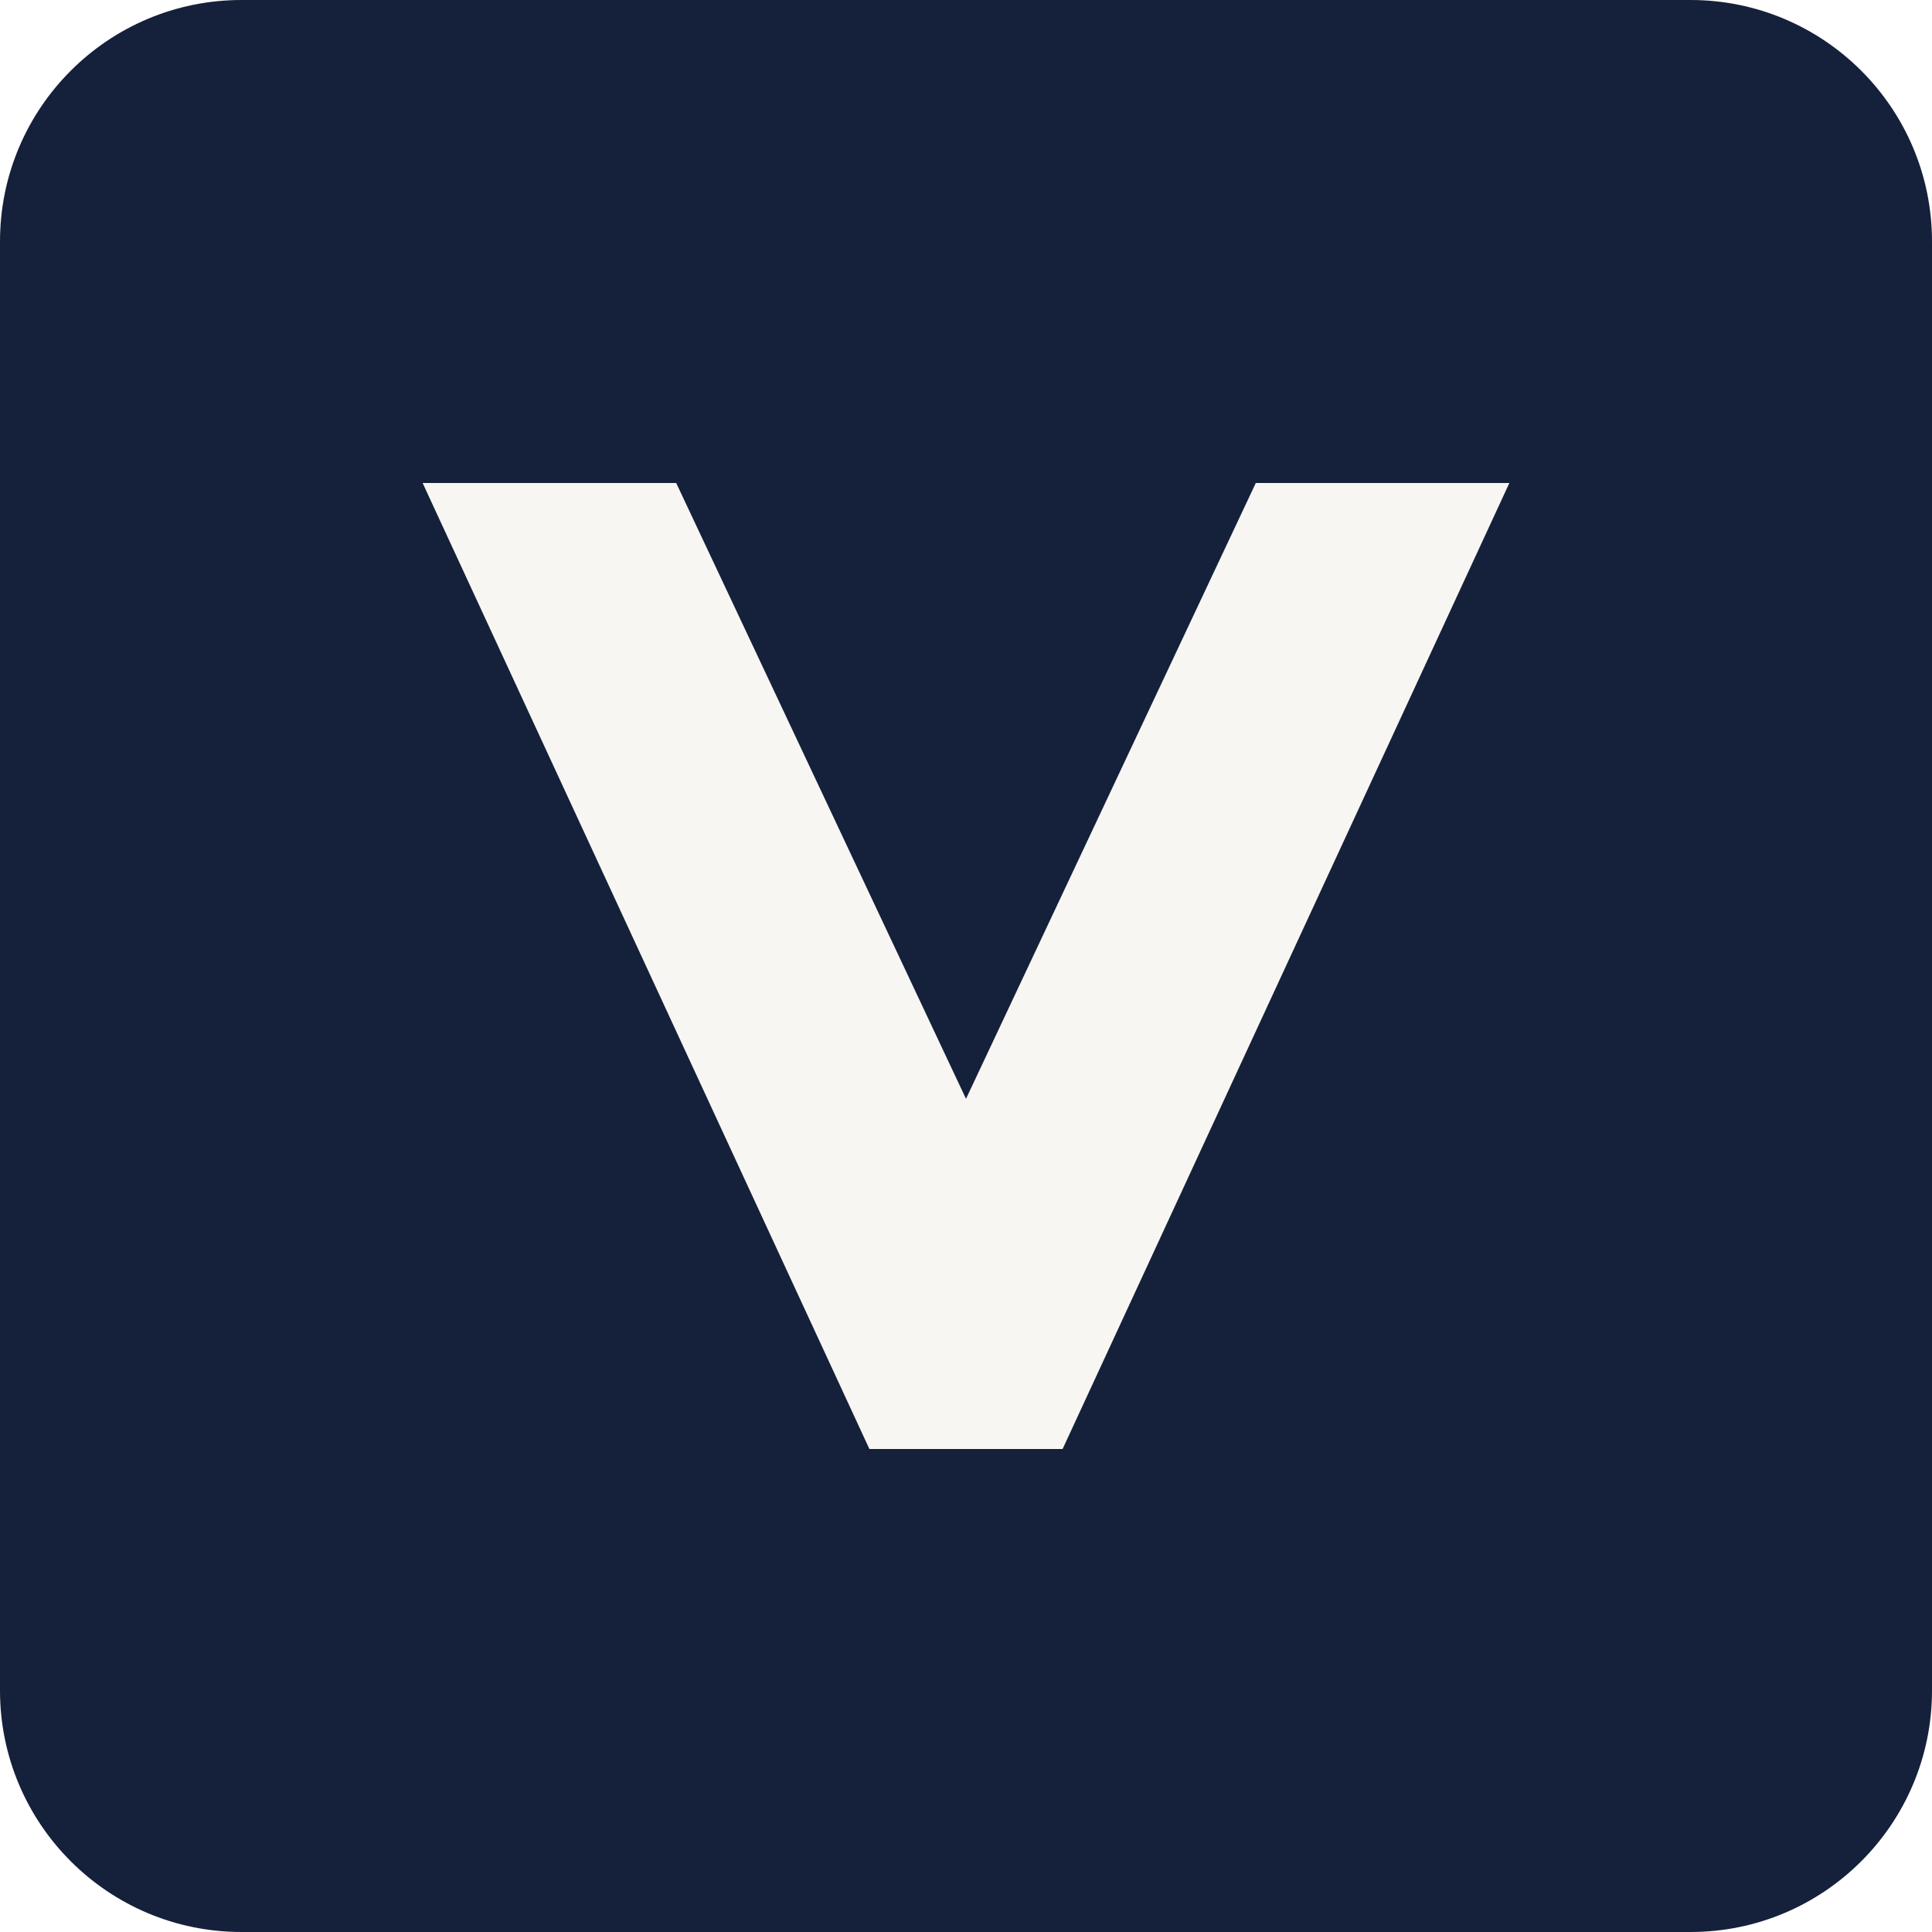
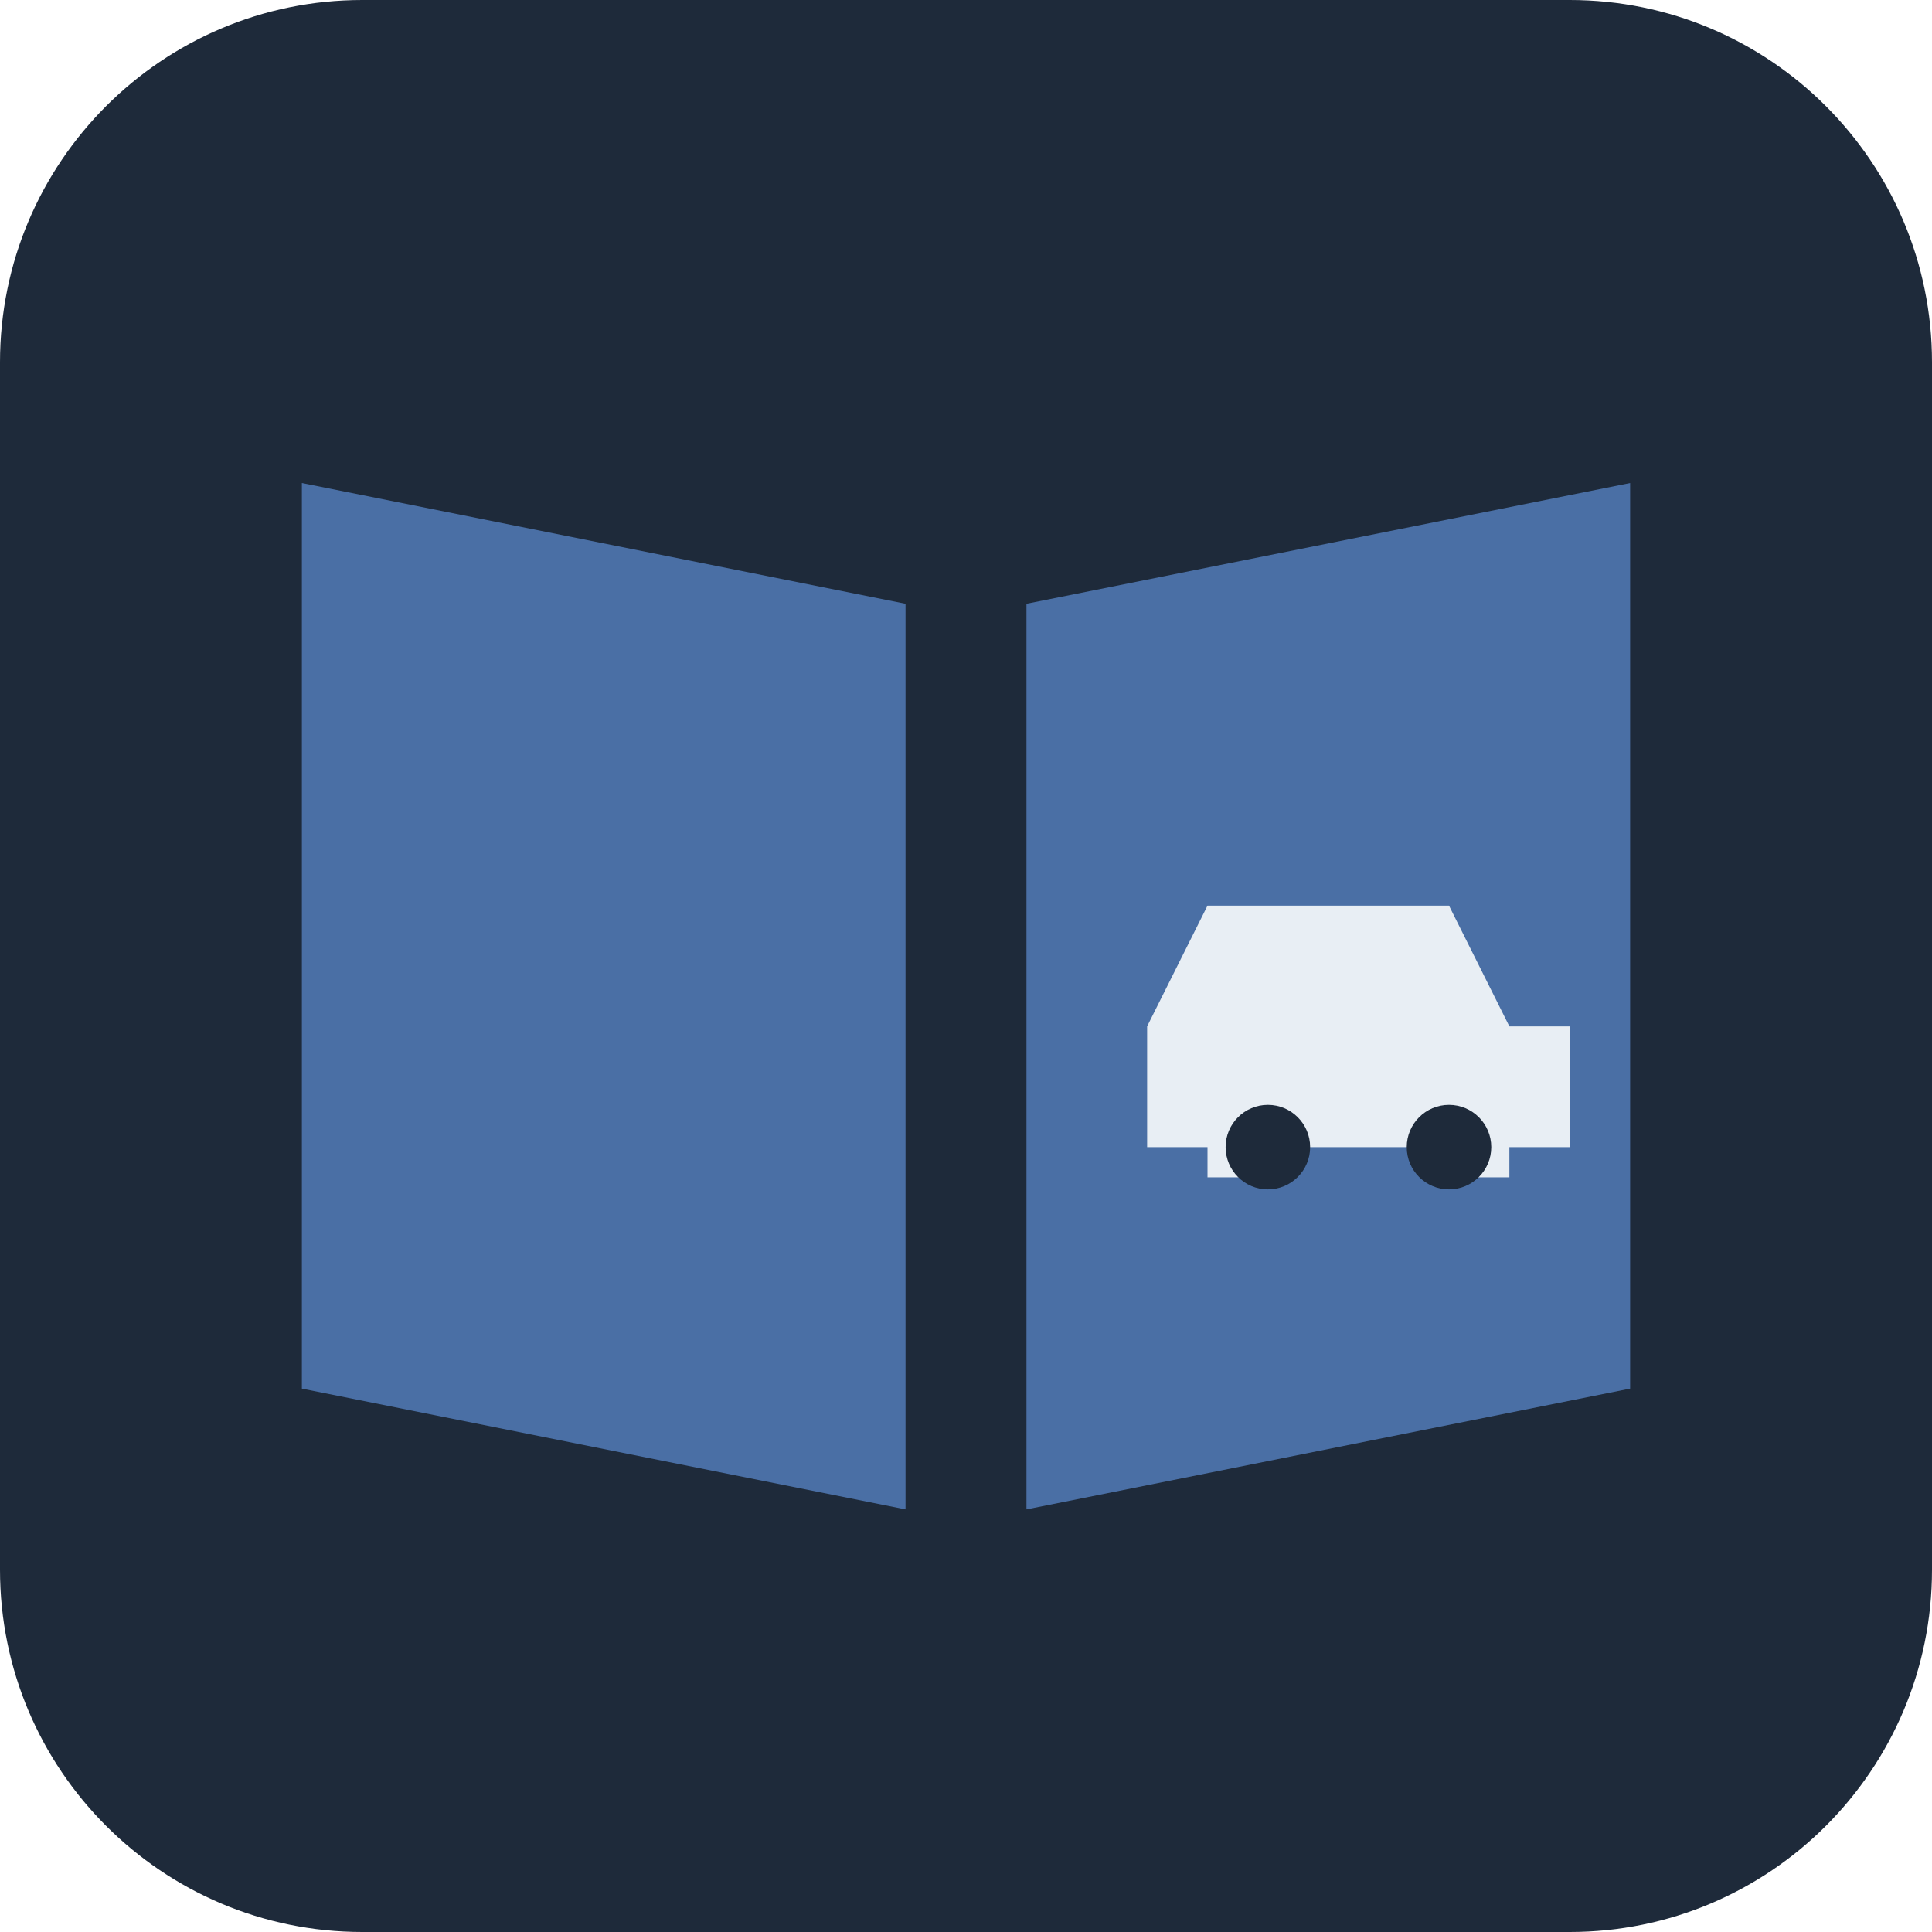
- <svg xmlns="http://www.w3.org/2000/svg" viewBox="0 0 32 32">
-   <rect width="32" height="32" rx="4" fill="#15213B" />
-   <path d="M7 8h4.2l4.8 10.2L20.8 8H25l-7.4 16h-3.2L7 8z" fill="#F7F6F2" />
+ <svg xmlns="http://www.w3.org/2000/svg" viewBox="0 0 64 64" width="64" height="64" role="img" aria-label="VehicleFactbook">
+   <rect width="64" height="64" rx="12" fill="#1E2A3A" />
+   <path d="M10 16 L30 20 L30 50 L10 46 Z" fill="#4A6FA5" />
+   <path d="M34 20 L54 16 L54 46 L34 50 Z" fill="#4A6FA5" />
+   <rect x="30" y="20" width="4" height="30" fill="#1E2A3A" />
+   <path d="M38 34 L40 30 L48 30 L50 34 L52 34 L52 38 L50 38 L50 39 L48 39 L48 38 L42 38 L42 39 L40 39 L40 38 L38 38 Z" fill="#E8EEF4" />
+   <circle cx="42" cy="38" r="1.4" fill="#1E2A3A" />
+   <circle cx="48" cy="38" r="1.4" fill="#1E2A3A" />
</svg>
